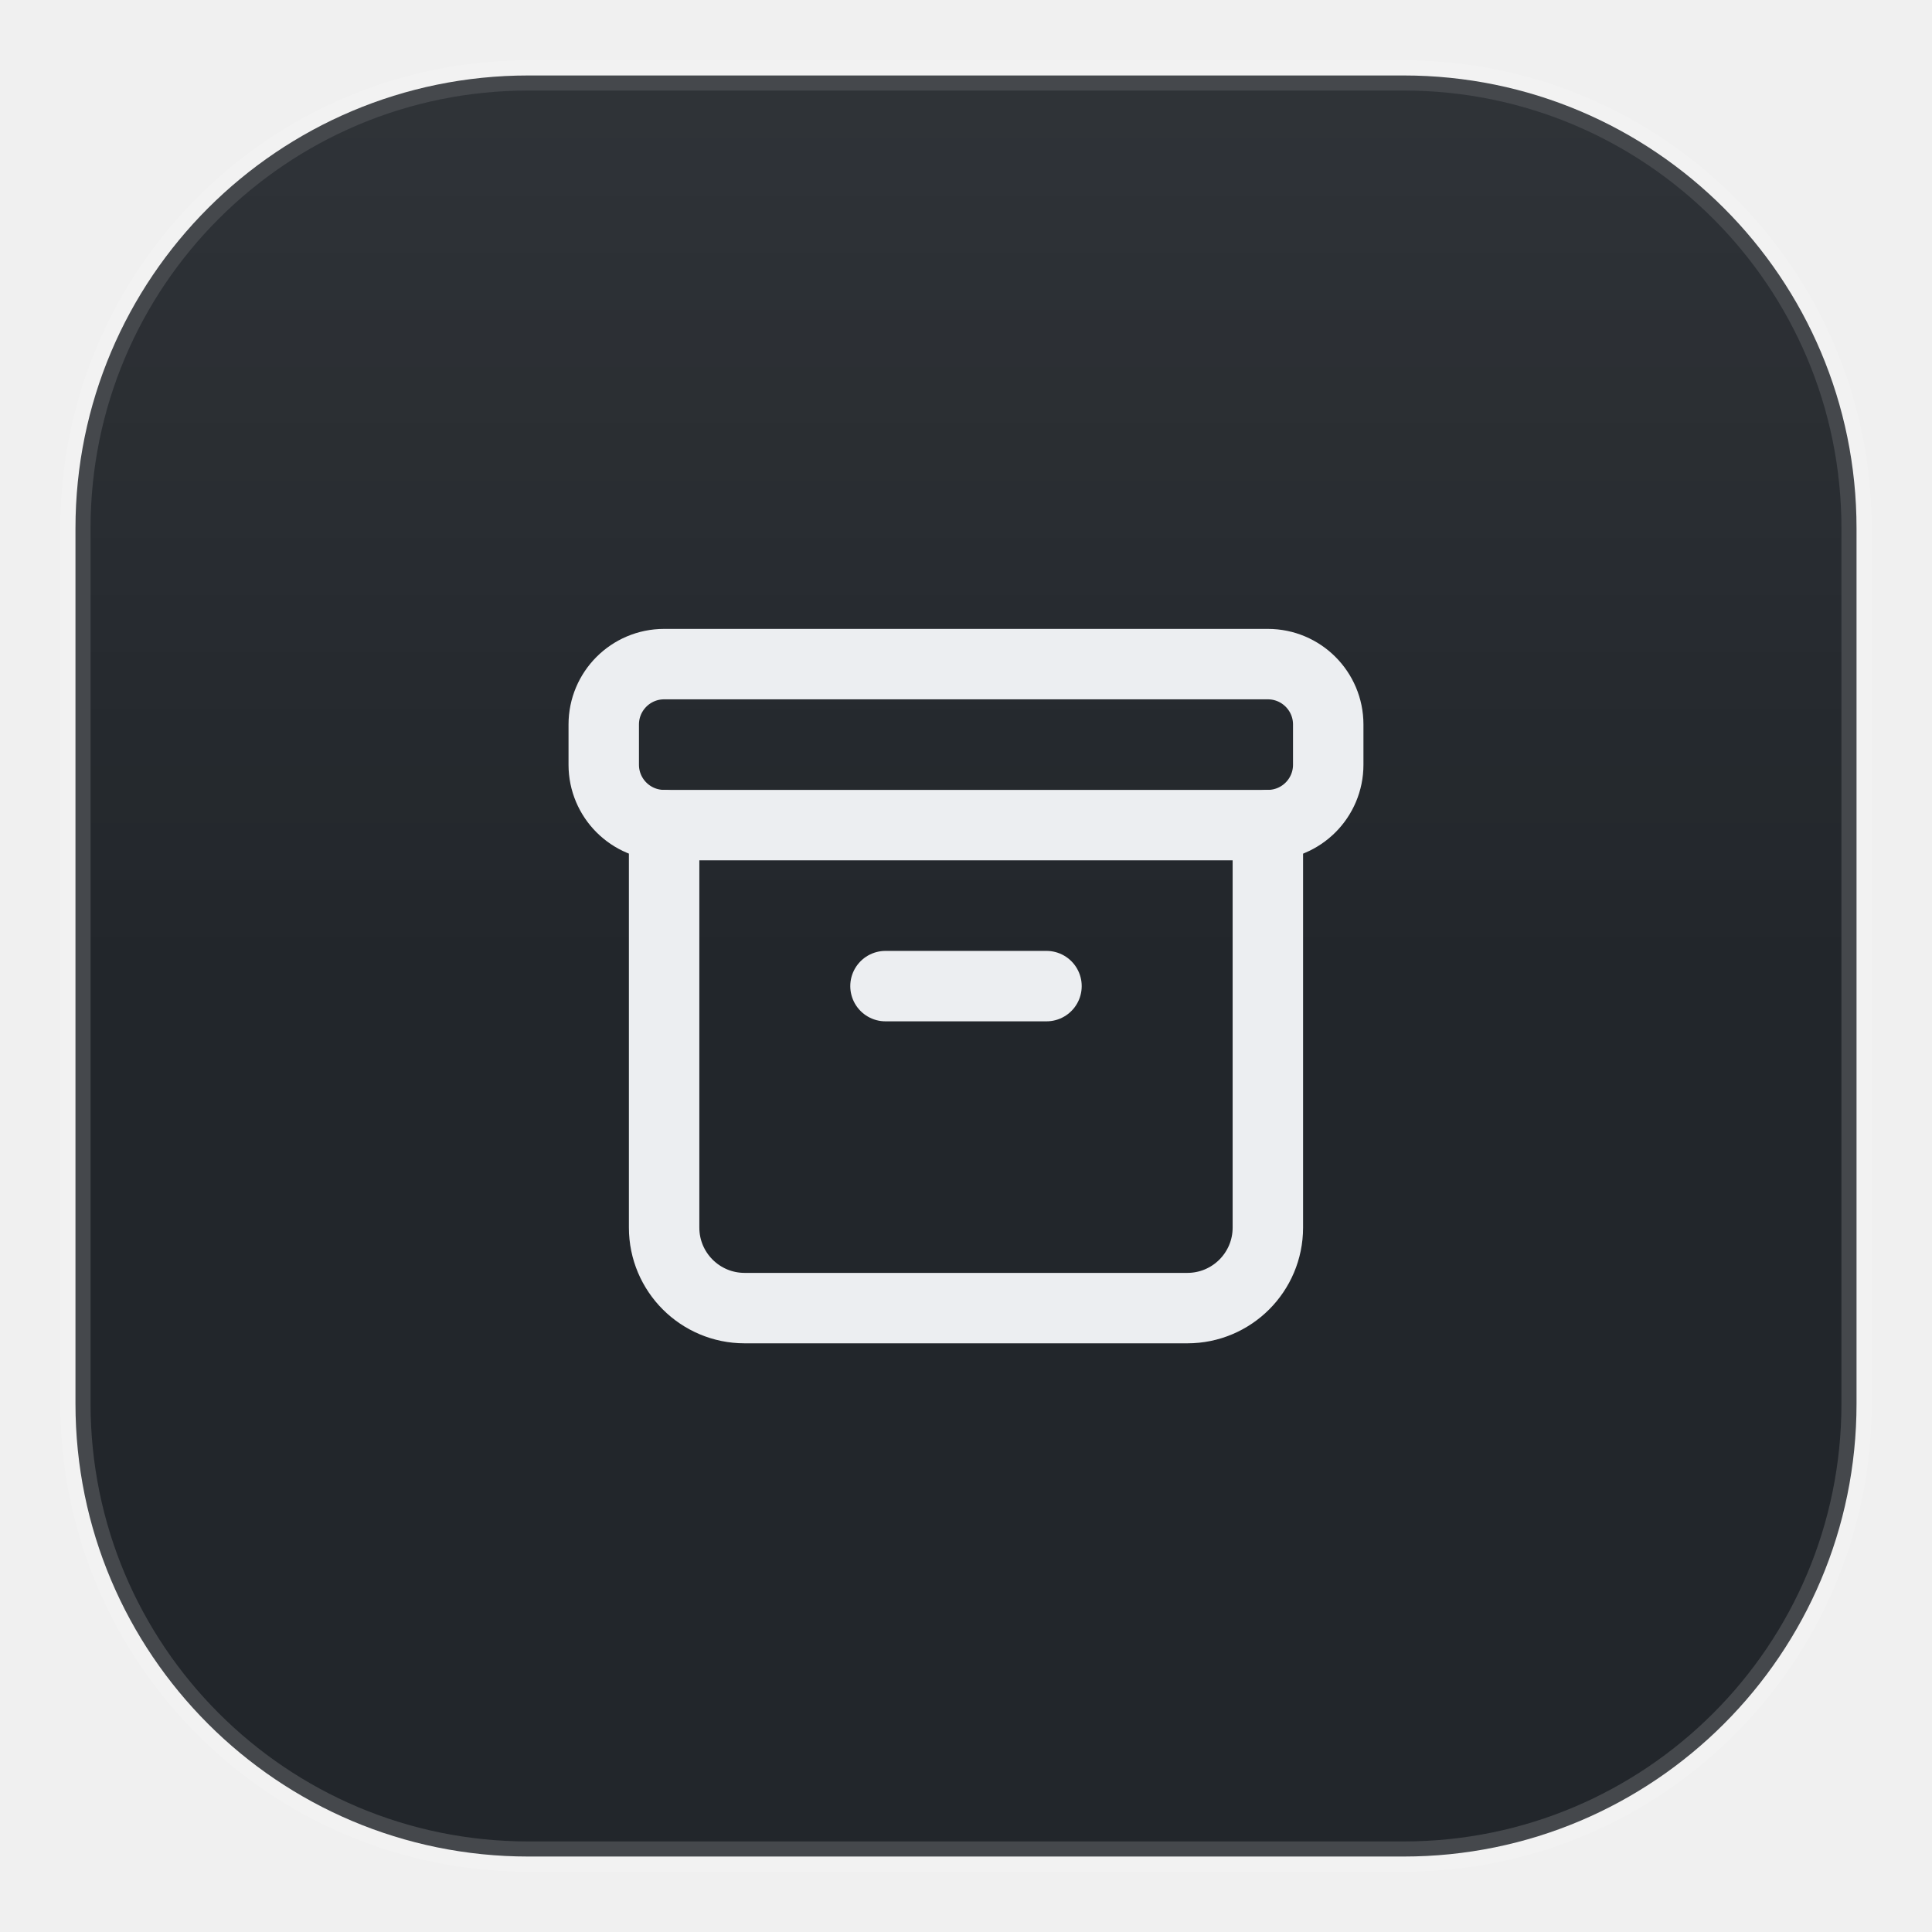
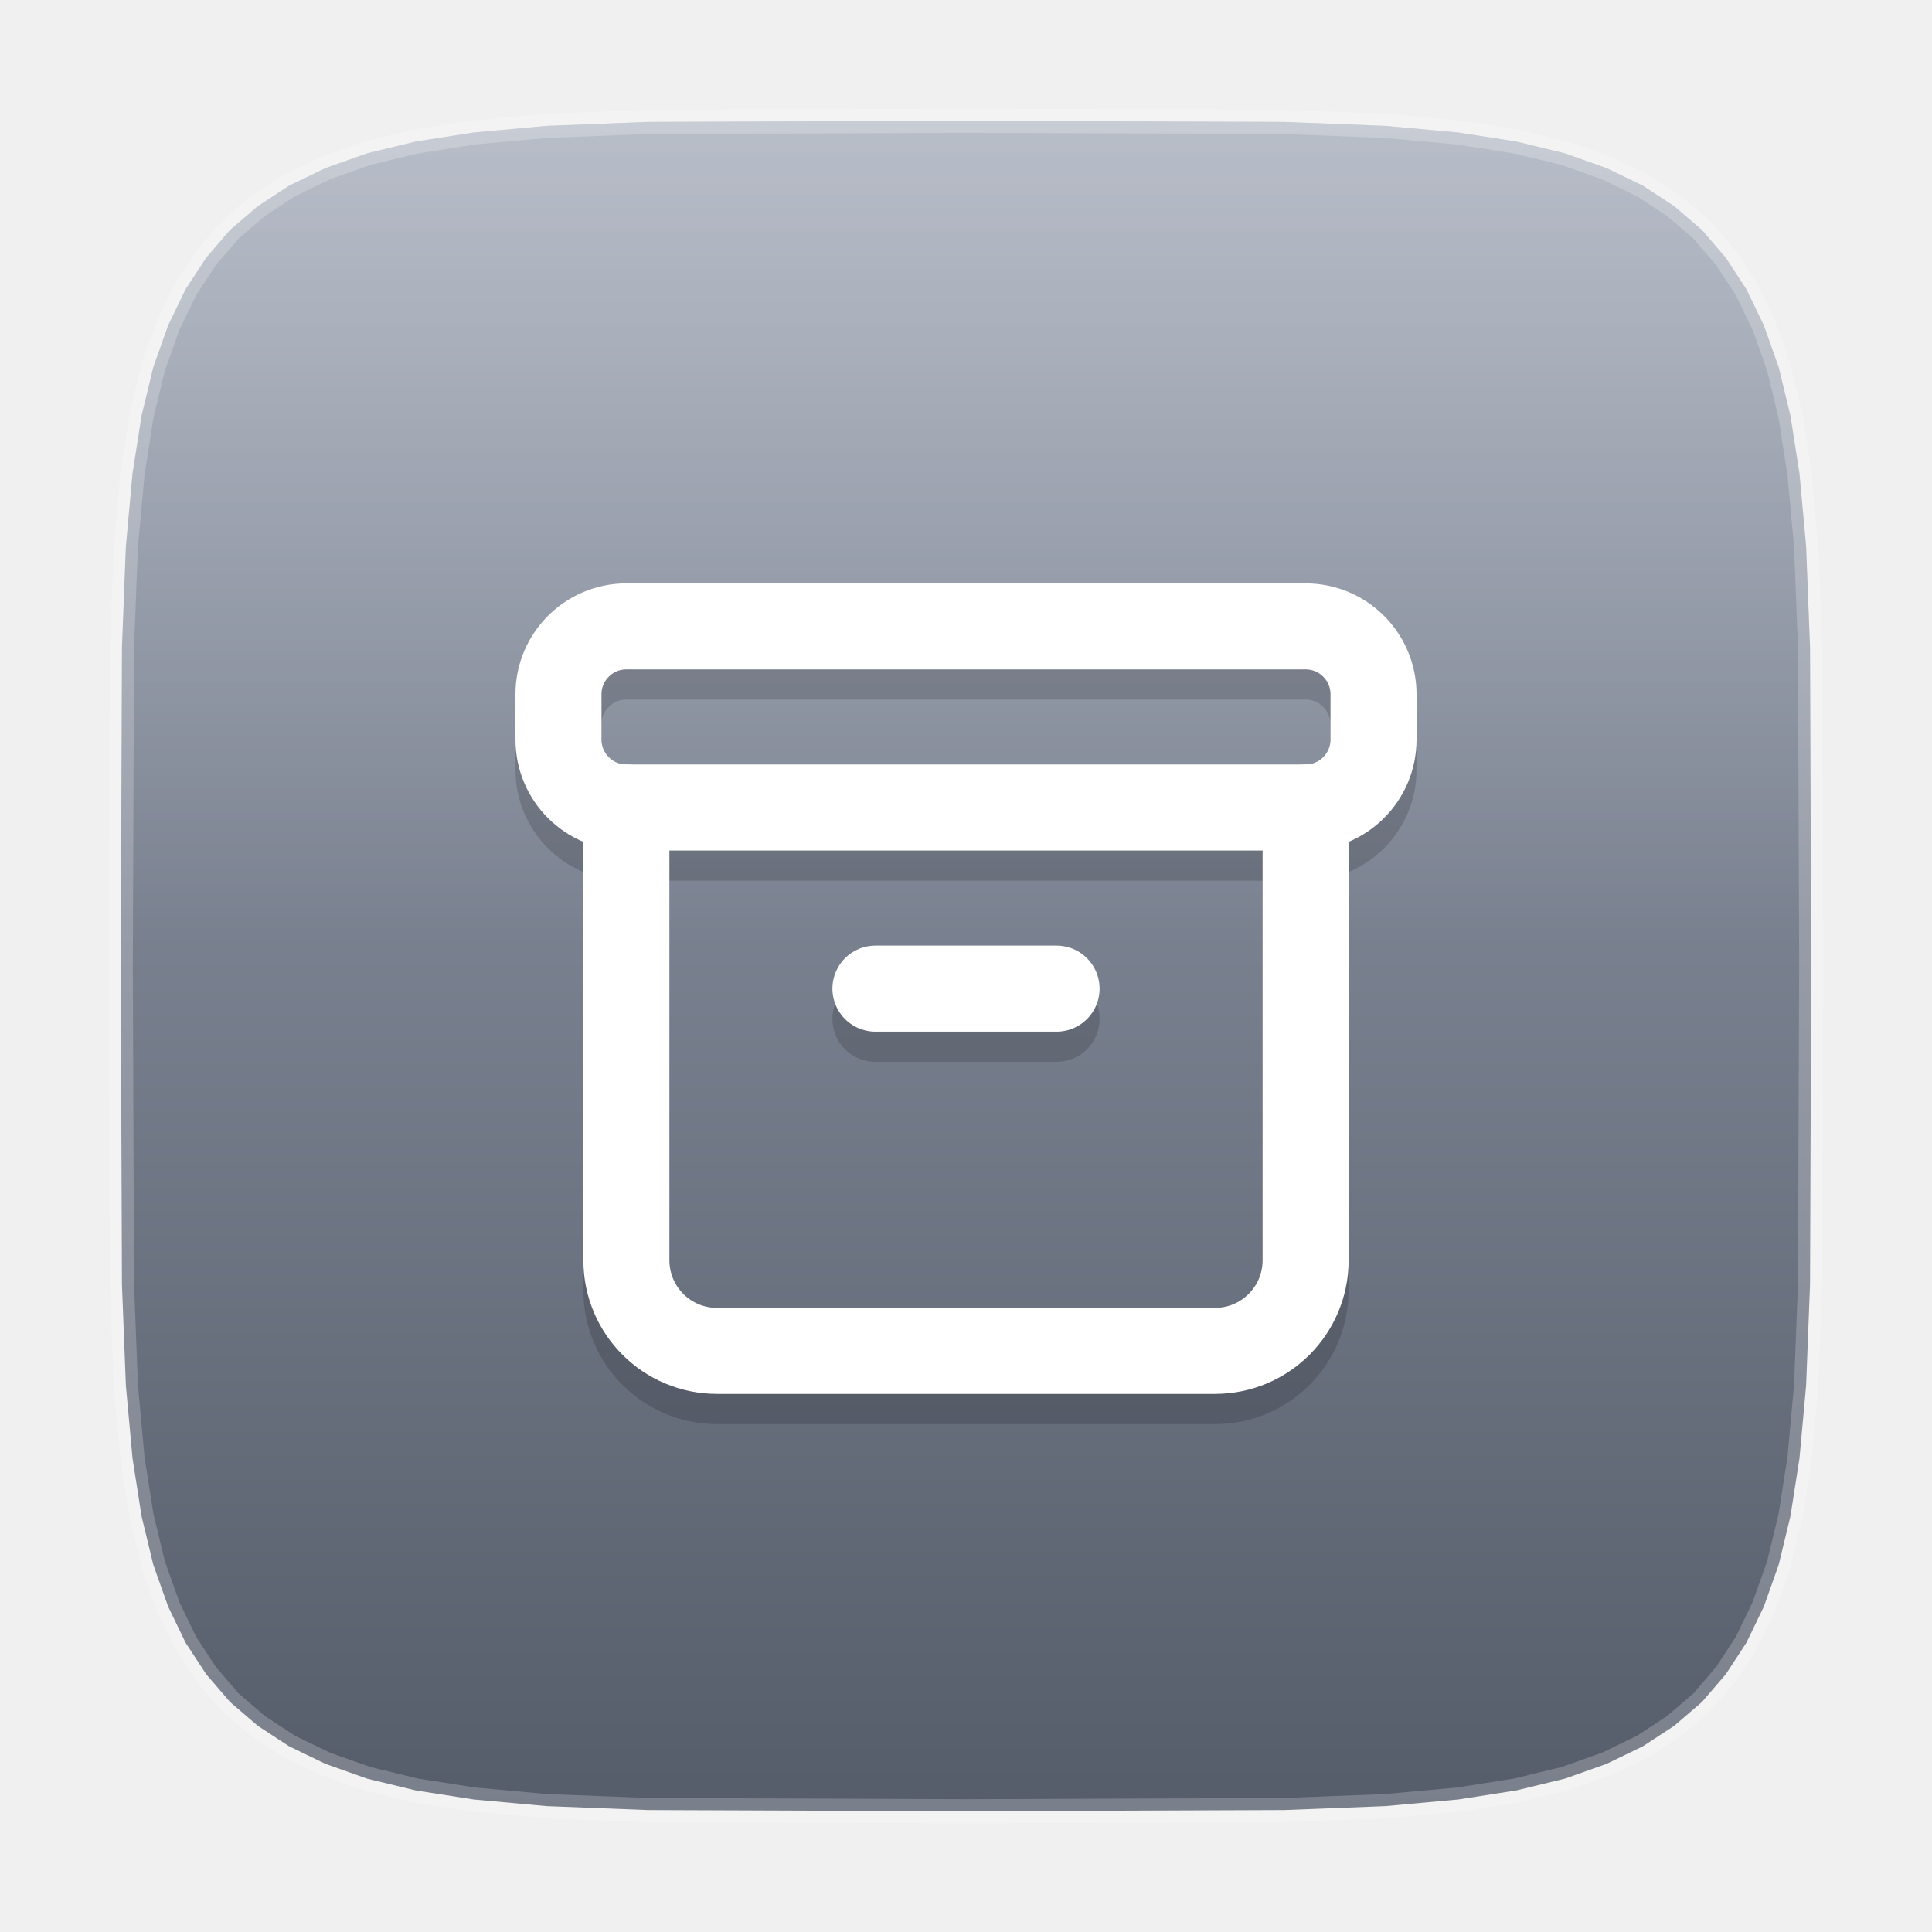
<svg xmlns="http://www.w3.org/2000/svg" viewBox="0 0 64 64" width="64" height="64">
  <defs>
-     <linearGradient id="h" x1="0" y1="0" x2="0" y2="1">
-       <stop offset="0" stop-color="#FFFFFF" stop-opacity="0.06" />
-       <stop offset="0.5" stop-color="#FFFFFF" stop-opacity="0" />
+     <linearGradient id="bg" x1="0" y1="0" x2="0" y2="1">
+       <stop offset="0" stop-color="#9AA2B1" />
+       <stop offset="1" stop-color="#555C6A" />
+     </linearGradient>
+     <linearGradient id="sh" x1="0" y1="0" x2="0" y2="1">
+       <stop offset="0" stop-color="#FFFFFF" stop-opacity="0.30" />
+       <stop offset="0.48" stop-color="#FFFFFF" stop-opacity="0" />
    </linearGradient>
  </defs>
-   <rect x="2.5" y="2.5" width="59" height="59" rx="15" fill="#22262B" stroke="#FFFFFF" stroke-opacity="0.16" />
-   <rect x="3" y="3" width="58" height="58" rx="14.5" fill="url(#h)" />
-   <g transform="translate(16 16) scale(1.3333)" fill="none" stroke="#ECEEF1" stroke-width="1.75" stroke-linecap="round" stroke-linejoin="round">
+   <path d="M60.00 32.00 L59.96 42.55 L59.83 45.90 L59.61 48.31 L59.31 50.23 L58.92 51.84 L58.43 53.22 L57.85 54.42 L57.17 55.46 L56.38 56.38 L55.46 57.17 L54.42 57.85 L53.22 58.43 L51.84 58.92 L50.23 59.31 L48.31 59.61 L45.90 59.83 L42.55 59.96 L32.00 60.00 L21.45 59.96 L18.10 59.83 L15.69 59.61 L13.77 59.31 L12.16 58.92 L10.78 58.43 L9.58 57.85 L8.54 57.17 L7.62 56.38 L6.83 55.46 L6.15 54.42 L5.57 53.22 L5.08 51.84 L4.69 50.23 L4.39 48.31 L4.17 45.90 L4.04 42.55 L4.00 32.00 L4.04 21.45 L4.17 18.10 L4.39 15.69 L4.69 13.77 L5.08 12.16 L5.57 10.78 L6.15 9.58 L6.83 8.54 L7.62 7.62 L8.54 6.83 L9.58 6.15 L10.78 5.57 L12.16 5.08 L13.77 4.69 L15.69 4.39 L18.10 4.17 L21.45 4.04 L32.00 4.00 L42.55 4.04 L45.90 4.17 L48.31 4.39 L50.23 4.69 L51.84 5.08 L53.22 5.57 L54.42 6.15 L55.46 6.83 L56.38 7.62 L57.17 8.54 L57.85 9.58 L58.43 10.78 L58.92 12.16 L59.31 13.77 L59.61 15.69 L59.83 18.10 L59.96 21.45Z" fill="url(#bg)" />
+   <path d="M60.00 32.00 L59.96 42.55 L59.83 45.90 L59.61 48.31 L59.31 50.23 L58.92 51.84 L58.43 53.22 L57.85 54.42 L57.17 55.46 L56.38 56.38 L55.46 57.17 L54.42 57.85 L53.22 58.43 L51.84 58.92 L50.23 59.31 L48.31 59.61 L45.90 59.83 L42.55 59.96 L32.00 60.00 L21.45 59.96 L18.10 59.83 L15.69 59.61 L13.77 59.31 L12.16 58.92 L10.78 58.43 L9.58 57.85 L8.54 57.17 L7.62 56.38 L6.83 55.46 L6.15 54.42 L5.57 53.22 L5.08 51.84 L4.69 50.23 L4.39 48.31 L4.17 45.90 L4.04 42.55 L4.00 32.00 L4.04 21.45 L4.17 18.10 L4.39 15.69 L4.69 13.77 L5.08 12.16 L5.57 10.78 L6.15 9.58 L6.83 8.54 L7.62 7.62 L8.54 6.83 L9.58 6.15 L10.78 5.57 L12.16 5.08 L13.77 4.69 L15.69 4.39 L18.10 4.17 L21.45 4.04 L32.00 4.00 L42.55 4.04 L45.90 4.17 L48.31 4.39 L50.23 4.69 L51.84 5.08 L53.22 5.57 L54.42 6.15 L55.46 6.83 L56.38 7.62 L57.17 8.54 L57.85 9.58 L58.43 10.78 L58.92 12.16 L59.31 13.77 L59.61 15.69 L59.83 18.10 L59.96 21.45Z" fill="url(#sh)" />
+   <path d="M60.00 32.00 L59.96 42.55 L59.83 45.90 L59.61 48.31 L59.31 50.23 L58.92 51.84 L58.43 53.22 L57.85 54.42 L57.17 55.46 L56.38 56.38 L55.46 57.17 L54.42 57.85 L53.22 58.43 L51.84 58.92 L50.23 59.31 L48.31 59.61 L45.90 59.83 L42.55 59.96 L32.00 60.00 L21.45 59.96 L18.10 59.83 L15.69 59.61 L13.77 59.31 L12.16 58.92 L10.78 58.43 L9.58 57.85 L8.54 57.17 L7.62 56.38 L6.83 55.46 L6.15 54.42 L5.57 53.22 L5.08 51.84 L4.69 50.23 L4.39 48.31 L4.17 45.90 L4.04 42.55 L4.00 32.00 L4.04 21.45 L4.17 18.10 L4.39 15.69 L4.69 13.77 L5.08 12.16 L5.57 10.78 L6.15 9.58 L6.83 8.54 L7.62 7.62 L8.54 6.83 L9.58 6.15 L10.78 5.57 L12.16 5.08 L13.77 4.69 L15.69 4.39 L18.10 4.17 L21.45 4.04 L32.00 4.00 L42.55 4.04 L45.90 4.17 L48.31 4.39 L50.23 4.69 L51.84 5.08 L53.22 5.57 L54.42 6.15 L55.46 6.83 L56.38 7.62 L57.17 8.54 L57.85 9.58 L58.43 10.78 L58.92 12.16 L59.31 13.77 L59.61 15.69 L59.83 18.10 L59.96 21.45Z" fill="none" stroke="#FFFFFF" stroke-opacity="0.22" stroke-width="0.8" />
+   <g transform="translate(14 15) scale(1.5)" fill="none" stroke="#000000" stroke-opacity="0.16" stroke-width="1.9" stroke-linecap="round" stroke-linejoin="round">
+     <rect x="3" y="4.5" width="18" height="4" rx="1.5" />
+     <path d="M4.5 8.5v10a2 2 0 0 0 2 2h11a2 2 0 0 0 2-2v-10" />
+     <path d="M10 12.5h4" />
+   </g>
+   <g transform="translate(14 14) scale(1.5)" fill="none" stroke="#FFFFFF" stroke-width="1.9" stroke-linecap="round" stroke-linejoin="round">
    <rect x="3" y="4.5" width="18" height="4" rx="1.5" />
    <path d="M4.5 8.5v10a2 2 0 0 0 2 2h11a2 2 0 0 0 2-2v-10" />
    <path d="M10 12.5h4" />
  </g>
</svg>
